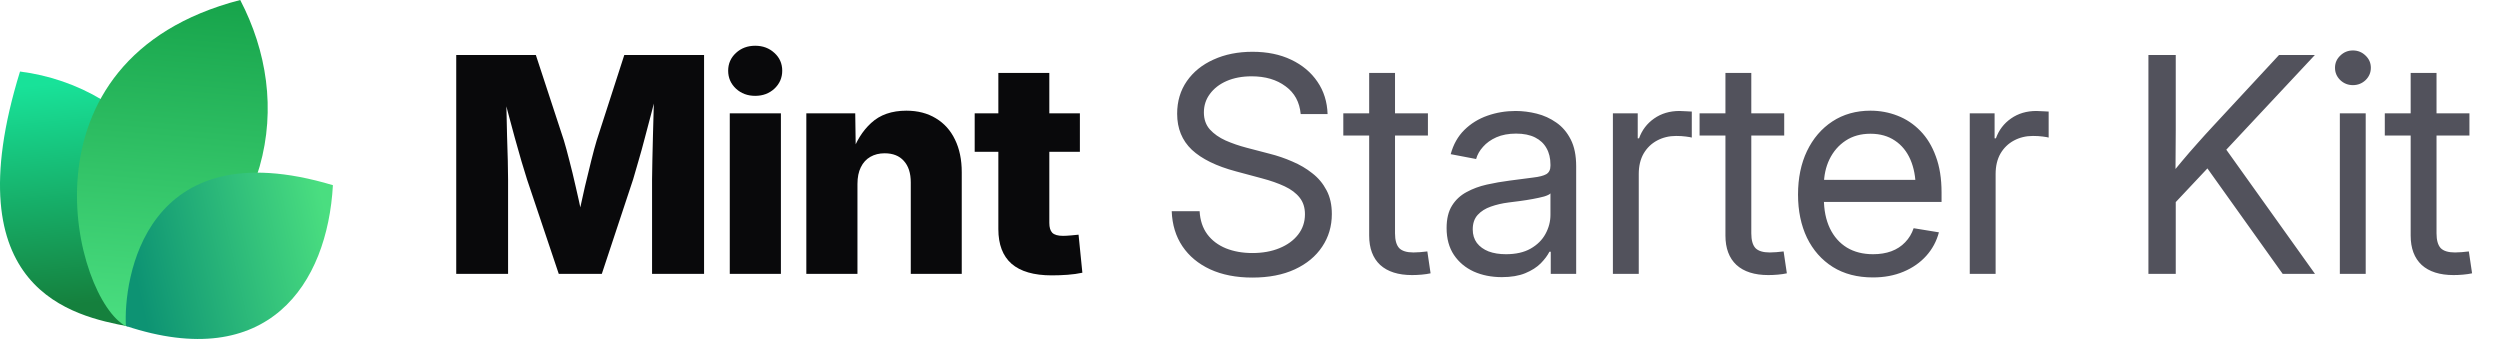
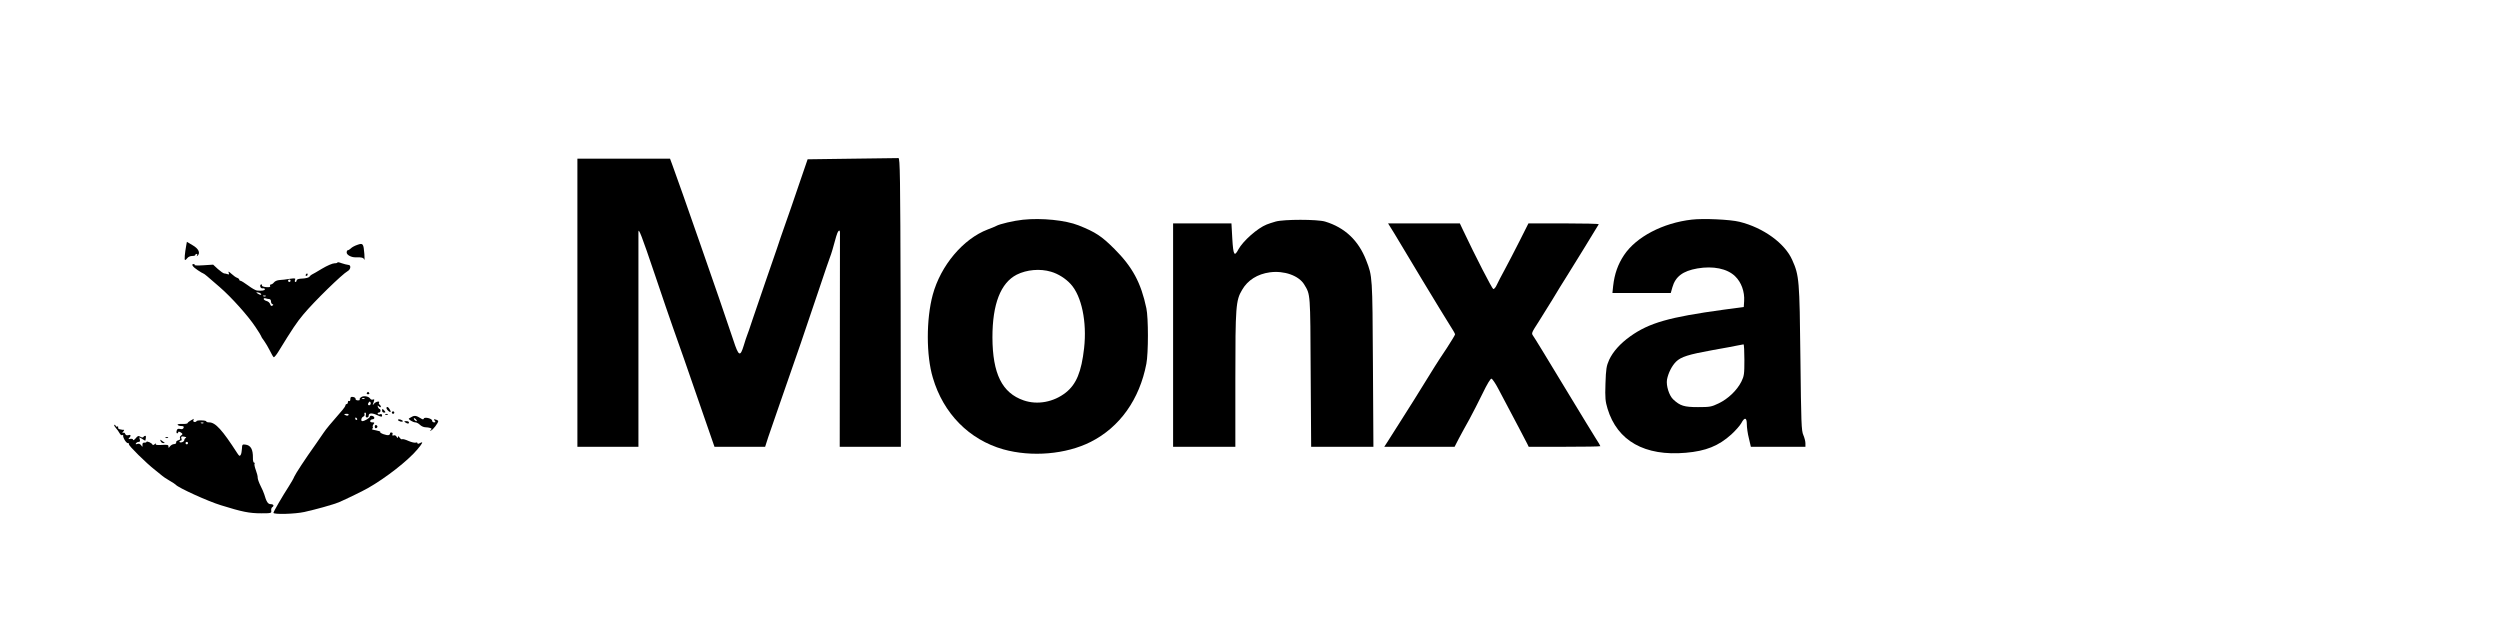
- <svg xmlns="http://www.w3.org/2000/svg" width="177" height="24" viewBox="0 0 177 24" fill="none">
-   <path d="M9.061 23.108C5.268 22.377 -3.391 20.627 1.417 5.064C9.634 6.099 16.973 14.064 9.061 23.108Z" fill="url(#paint0_linear_17557_2020)" />
-   <path d="M8.919 23.094C5.276 21.222 0.784 4.209 17.007 0C20.757 7.193 19.621 16.545 8.919 23.094Z" fill="url(#paint1_linear_17557_2020)" />
-   <path d="M8.914 23.079C8.735 19.882 10.159 9.085 23.57 13.111C23.181 20.123 18.984 26.418 8.914 23.079Z" fill="url(#paint2_linear_17557_2020)" />
-   <path d="M32.301 19.392V3.894H37.938L39.925 9.948C40.036 10.315 40.164 10.787 40.31 11.362C40.462 11.938 40.611 12.552 40.757 13.204C40.91 13.855 41.048 14.483 41.173 15.086C41.305 15.682 41.412 16.192 41.495 16.615H40.695C40.771 16.192 40.871 15.682 40.996 15.086C41.128 14.49 41.267 13.866 41.412 13.214C41.565 12.562 41.714 11.948 41.86 11.373C42.005 10.79 42.133 10.315 42.244 9.948L44.2 3.894H49.848V19.392H46.166V12.704C46.166 12.357 46.173 11.917 46.187 11.383C46.2 10.849 46.214 10.27 46.228 9.646C46.249 9.022 46.266 8.391 46.28 7.753C46.301 7.115 46.311 6.519 46.311 5.964H46.623C46.485 6.561 46.332 7.181 46.166 7.826C45.999 8.471 45.833 9.102 45.666 9.719C45.507 10.336 45.351 10.901 45.198 11.414C45.053 11.928 44.928 12.357 44.824 12.704L42.608 19.392H39.561L37.314 12.704C37.203 12.357 37.072 11.928 36.919 11.414C36.773 10.901 36.614 10.34 36.441 9.729C36.274 9.112 36.104 8.481 35.931 7.836C35.764 7.192 35.608 6.567 35.463 5.964H35.827C35.834 6.512 35.844 7.105 35.858 7.743C35.872 8.374 35.886 9.005 35.9 9.636C35.92 10.26 35.938 10.839 35.952 11.373C35.965 11.907 35.972 12.351 35.972 12.704V19.392H32.301ZM51.668 19.392V8.024H55.288V19.392H51.668ZM53.468 6.786C52.927 6.786 52.473 6.616 52.105 6.276C51.738 5.93 51.554 5.507 51.554 5.007C51.554 4.508 51.738 4.088 52.105 3.749C52.473 3.409 52.927 3.239 53.468 3.239C54.009 3.239 54.463 3.409 54.83 3.749C55.198 4.082 55.382 4.501 55.382 5.007C55.382 5.507 55.198 5.93 54.83 6.276C54.463 6.616 54.009 6.786 53.468 6.786ZM60.708 13.027V19.392H57.088V8.024H60.551L60.593 10.967H60.281C60.593 10.024 61.061 9.268 61.685 8.7C62.309 8.124 63.138 7.836 64.171 7.836C64.975 7.836 65.672 8.017 66.262 8.377C66.851 8.731 67.302 9.234 67.614 9.885C67.933 10.537 68.092 11.307 68.092 12.194V19.392H64.483V12.912C64.483 12.26 64.32 11.754 63.994 11.394C63.675 11.033 63.221 10.853 62.632 10.853C62.25 10.853 61.914 10.936 61.623 11.102C61.332 11.269 61.106 11.515 60.947 11.841C60.787 12.16 60.708 12.555 60.708 13.027ZM76.456 8.024V10.749H69.008V8.024H76.456ZM70.683 5.163H74.292V15.783C74.292 16.102 74.361 16.334 74.5 16.48C74.646 16.625 74.899 16.698 75.259 16.698C75.405 16.698 75.596 16.688 75.831 16.667C76.074 16.646 76.251 16.629 76.362 16.615L76.632 19.309C76.313 19.378 75.963 19.427 75.582 19.455C75.207 19.482 74.836 19.496 74.469 19.496C73.2 19.496 72.25 19.222 71.619 18.674C70.995 18.127 70.683 17.308 70.683 16.22V5.163Z" fill="#09090B" />
-   <path d="M88.667 19.652C87.523 19.652 86.528 19.458 85.682 19.07C84.843 18.681 84.188 18.137 83.716 17.437C83.245 16.736 82.992 15.908 82.957 14.951H84.933C84.968 15.596 85.148 16.14 85.474 16.584C85.8 17.021 86.24 17.354 86.795 17.582C87.35 17.804 87.974 17.915 88.667 17.915C89.388 17.915 90.026 17.801 90.581 17.572C91.143 17.343 91.583 17.024 91.902 16.615C92.228 16.199 92.391 15.717 92.391 15.169C92.391 14.698 92.266 14.306 92.017 13.994C91.767 13.675 91.413 13.408 90.956 13.193C90.498 12.978 89.954 12.787 89.323 12.621L87.502 12.132C86.123 11.765 85.082 11.255 84.382 10.603C83.689 9.944 83.342 9.095 83.342 8.055C83.342 7.174 83.571 6.404 84.028 5.746C84.486 5.087 85.117 4.577 85.921 4.217C86.726 3.849 87.645 3.666 88.678 3.666C89.718 3.666 90.63 3.853 91.413 4.227C92.204 4.602 92.824 5.122 93.275 5.787C93.726 6.446 93.965 7.209 93.993 8.076H92.089C92.013 7.23 91.656 6.574 91.018 6.11C90.387 5.638 89.586 5.403 88.615 5.403C87.95 5.403 87.36 5.513 86.847 5.735C86.341 5.957 85.946 6.262 85.661 6.651C85.377 7.032 85.235 7.469 85.235 7.961C85.235 8.447 85.377 8.849 85.661 9.168C85.946 9.48 86.317 9.74 86.774 9.948C87.232 10.149 87.724 10.319 88.251 10.457L89.884 10.884C90.439 11.023 90.977 11.206 91.496 11.435C92.023 11.657 92.495 11.934 92.911 12.267C93.334 12.593 93.67 12.995 93.92 13.474C94.17 13.945 94.294 14.504 94.294 15.149C94.294 16.015 94.066 16.788 93.608 17.468C93.157 18.148 92.512 18.681 91.673 19.07C90.834 19.458 89.832 19.652 88.667 19.652ZM101.097 8.024V9.594H95.106V8.024H101.097ZM96.937 5.163H98.767V16.521C98.767 17 98.865 17.347 99.059 17.562C99.26 17.77 99.6 17.874 100.078 17.874C100.21 17.874 100.366 17.867 100.546 17.853C100.733 17.832 100.903 17.815 101.056 17.801L101.285 19.351C101.097 19.392 100.886 19.423 100.65 19.444C100.414 19.465 100.189 19.475 99.974 19.475C98.996 19.475 98.244 19.236 97.717 18.758C97.197 18.272 96.937 17.579 96.937 16.677V5.163ZM106.33 19.621C105.595 19.621 104.932 19.489 104.343 19.226C103.754 18.955 103.285 18.564 102.939 18.05C102.592 17.53 102.419 16.896 102.419 16.147C102.419 15.495 102.547 14.965 102.804 14.556C103.06 14.146 103.403 13.828 103.833 13.599C104.263 13.363 104.742 13.186 105.269 13.068C105.796 12.95 106.333 12.857 106.881 12.787C107.574 12.69 108.132 12.617 108.555 12.569C108.978 12.52 109.287 12.441 109.481 12.33C109.675 12.212 109.772 12.014 109.772 11.737V11.654C109.772 11.203 109.679 10.815 109.492 10.489C109.311 10.163 109.041 9.91 108.68 9.729C108.32 9.549 107.872 9.459 107.338 9.459C106.805 9.459 106.34 9.546 105.945 9.719C105.556 9.892 105.241 10.118 104.998 10.395C104.755 10.665 104.593 10.953 104.509 11.258L102.71 10.915C102.897 10.222 103.22 9.65 103.677 9.199C104.135 8.748 104.679 8.412 105.31 8.19C105.941 7.968 106.607 7.857 107.307 7.857C107.8 7.857 108.295 7.92 108.795 8.044C109.301 8.169 109.765 8.381 110.188 8.679C110.611 8.97 110.951 9.369 111.208 9.875C111.464 10.374 111.593 11.005 111.593 11.768V19.392H109.793V17.822H109.7C109.568 18.085 109.363 18.359 109.086 18.643C108.809 18.921 108.444 19.153 107.994 19.34C107.543 19.527 106.988 19.621 106.33 19.621ZM106.621 17.998C107.321 17.998 107.904 17.867 108.368 17.603C108.84 17.333 109.19 16.986 109.419 16.563C109.654 16.133 109.772 15.682 109.772 15.211V13.692C109.703 13.769 109.554 13.841 109.325 13.911C109.096 13.973 108.829 14.032 108.524 14.088C108.226 14.143 107.921 14.192 107.609 14.233C107.304 14.275 107.033 14.309 106.798 14.337C106.354 14.393 105.938 14.49 105.549 14.628C105.168 14.76 104.86 14.954 104.624 15.211C104.388 15.467 104.27 15.811 104.27 16.241C104.27 16.615 104.367 16.934 104.561 17.198C104.762 17.461 105.04 17.662 105.393 17.801C105.747 17.933 106.156 17.998 106.621 17.998ZM114.193 19.392V8.024H115.951V9.792H116.045C116.253 9.209 116.61 8.741 117.116 8.388C117.622 8.034 118.219 7.857 118.905 7.857C119.058 7.857 119.217 7.864 119.384 7.878C119.55 7.885 119.682 7.892 119.779 7.899V9.74C119.716 9.719 119.578 9.695 119.363 9.667C119.155 9.639 118.922 9.625 118.666 9.625C118.174 9.625 117.726 9.733 117.324 9.948C116.922 10.163 116.603 10.471 116.367 10.874C116.138 11.276 116.024 11.758 116.024 12.319V19.392H114.193ZM126.322 8.024V9.594H120.33V8.024H126.322ZM122.161 5.163H123.992V16.521C123.992 17 124.089 17.347 124.283 17.562C124.484 17.77 124.824 17.874 125.302 17.874C125.434 17.874 125.59 17.867 125.77 17.853C125.958 17.832 126.127 17.815 126.28 17.801L126.509 19.351C126.322 19.392 126.11 19.423 125.874 19.444C125.639 19.465 125.413 19.475 125.198 19.475C124.221 19.475 123.468 19.236 122.941 18.758C122.421 18.272 122.161 17.579 122.161 16.677V5.163ZM132.604 19.642C131.502 19.642 130.555 19.396 129.765 18.903C128.974 18.404 128.364 17.714 127.934 16.834C127.511 15.946 127.3 14.927 127.3 13.775C127.3 12.611 127.511 11.584 127.934 10.697C128.364 9.802 128.964 9.102 129.734 8.596C130.51 8.089 131.408 7.836 132.428 7.836C133.1 7.836 133.738 7.954 134.341 8.19C134.952 8.426 135.489 8.783 135.954 9.261C136.425 9.74 136.793 10.343 137.056 11.071C137.327 11.792 137.462 12.645 137.462 13.63V14.296H128.433V12.735H136.463L135.631 13.297C135.631 12.541 135.506 11.876 135.257 11.3C135.007 10.725 134.643 10.277 134.165 9.958C133.686 9.632 133.107 9.469 132.428 9.469C131.748 9.469 131.162 9.632 130.67 9.958C130.177 10.284 129.796 10.725 129.526 11.279C129.262 11.827 129.13 12.441 129.13 13.12V14.046C129.13 14.864 129.273 15.572 129.557 16.168C129.841 16.757 130.243 17.211 130.763 17.53C131.283 17.842 131.901 17.998 132.615 17.998C133.093 17.998 133.523 17.929 133.905 17.79C134.293 17.645 134.619 17.433 134.882 17.156C135.153 16.879 135.354 16.546 135.486 16.157L137.275 16.449C137.108 17.08 136.81 17.634 136.38 18.113C135.95 18.591 135.413 18.966 134.768 19.236C134.123 19.507 133.402 19.642 132.604 19.642ZM139.459 19.392V8.024H141.217V9.792H141.311C141.519 9.209 141.876 8.741 142.382 8.388C142.888 8.034 143.485 7.857 144.171 7.857C144.324 7.857 144.483 7.864 144.649 7.878C144.816 7.885 144.948 7.892 145.045 7.899V9.74C144.982 9.719 144.844 9.695 144.629 9.667C144.421 9.639 144.188 9.625 143.932 9.625C143.439 9.625 142.992 9.733 142.59 9.948C142.188 10.163 141.869 10.471 141.633 10.874C141.404 11.276 141.29 11.758 141.29 12.319V19.392H139.459ZM153.429 14.961V12.715C153.783 12.257 154.136 11.82 154.49 11.404C154.844 10.981 155.204 10.565 155.572 10.156C155.939 9.74 156.314 9.327 156.695 8.918L161.355 3.894H163.893L157.277 10.967H157.184L153.429 14.961ZM152.108 19.392V3.894H154.043V9.241L154.022 12.559L154.043 13.505V19.392H152.108ZM161.615 19.392L155.967 11.477L157.173 9.969L163.903 19.392H161.615ZM165.661 19.392V8.024H167.492V19.392H165.661ZM166.587 6.027C166.24 6.027 165.942 5.909 165.692 5.673C165.443 5.43 165.318 5.139 165.318 4.799C165.318 4.459 165.443 4.172 165.692 3.936C165.942 3.693 166.24 3.572 166.587 3.572C166.934 3.572 167.232 3.693 167.482 3.936C167.731 4.172 167.856 4.459 167.856 4.799C167.856 5.139 167.731 5.43 167.482 5.673C167.232 5.909 166.934 6.027 166.587 6.027ZM174.836 8.024V9.594H168.844V8.024H174.836ZM170.675 5.163H172.506V16.521C172.506 17 172.603 17.347 172.797 17.562C172.998 17.77 173.338 17.874 173.816 17.874C173.948 17.874 174.104 17.867 174.284 17.853C174.472 17.832 174.641 17.815 174.794 17.801L175.023 19.351C174.836 19.392 174.624 19.423 174.388 19.444C174.153 19.465 173.927 19.475 173.712 19.475C172.735 19.475 171.982 19.236 171.455 18.758C170.935 18.272 170.675 17.579 170.675 16.677V5.163Z" fill="#52525C" />
-   <defs>
-     <linearGradient id="paint0_linear_17557_2020" x1="3.776" y1="5.916" x2="5.232" y2="21.559" gradientUnits="userSpaceOnUse">
-       <stop stop-color="#18E299" />
-       <stop offset="1" stop-color="#15803D" />
-     </linearGradient>
-     <linearGradient id="paint1_linear_17557_2020" x1="12.171" y1="-0.718" x2="10.19" y2="22.983" gradientUnits="userSpaceOnUse">
-       <stop stop-color="#16A34A" />
-       <stop offset="1" stop-color="#4ADE80" />
-     </linearGradient>
-     <linearGradient id="paint2_linear_17557_2020" x1="23.133" y1="15.353" x2="9.338" y2="18.52" gradientUnits="userSpaceOnUse">
-       <stop stop-color="#4ADE80" />
-       <stop offset="1" stop-color="#0D9373" />
-     </linearGradient>
-   </defs>
+ <svg xmlns="http://www.w3.org/2000/svg" version="1.0" width="2048pt" height="512pt" viewBox="0 0 2048 512" preserveAspectRatio="xMidYMid meet">
+   <g transform="translate(0,512) scale(0.1,-0.1)" fill="#000000" stroke="none">
+     <path d="M6980 3820 l-364 -5 -72 -210 c-39 -115 -90 -264 -114 -330 -23 -66 -53 -151 -65 -190 -13 -38 -56 -162 -95 -275 -39 -113 -86 -252 -106 -310 -19 -58 -38 -114 -43 -125 -5 -11 -17 -49 -28 -85 -29 -96 -42 -90 -85 42 -47 143 -173 507 -273 793 -42 121 -106 301 -140 400 -35 99 -73 206 -85 238 l-21 57 -380 0 -379 0 0 -1180 0 -1180 250 0 250 0 0 873 c0 479 0 879 0 887 0 38 27 -31 133 -345 63 -187 129 -380 147 -430 37 -102 132 -374 257 -737 l86 -248 207 0 208 0 25 78 c14 42 53 156 87 252 126 359 244 703 326 950 47 140 89 264 94 275 9 21 29 89 50 168 12 43 29 64 31 35 0 -7 0 -406 -1 -885 l-1 -873 251 0 250 0 -2 1182 c-3 1043 -5 1183 -18 1183 -8 0 -179 -2 -380 -5z" />
+     <path d="M8380 3320 c-76 -8 -191 -35 -219 -51 -9 -5 -40 -18 -70 -29 -201 -77 -385 -295 -450 -535 -54 -200 -54 -498 1 -680 86 -293 298 -507 577 -586 232 -65 514 -41 716 61 238 120 400 348 456 640 17 86 17 378 0 455 -44 209 -114 338 -261 485 -105 105 -154 138 -295 194 -106 42 -301 62 -455 46z m230 -426 c59 -17 120 -56 161 -101 90 -98 134 -310 110 -525 -22 -195 -64 -296 -150 -364 -99 -78 -232 -103 -345 -64 -177 61 -255 218 -256 517 0 272 67 445 199 513 82 41 191 51 281 24z" />
+     <path d="M13860 3321 c-238 -27 -457 -142 -556 -291 -50 -75 -78 -154 -89 -252 l-6 -58 239 0 239 0 13 46 c25 88 85 134 205 155 129 22 244 -1 309 -64 51 -49 79 -126 74 -204 l-3 -48 -165 -22 c-446 -61 -609 -107 -766 -219 -82 -59 -140 -124 -172 -192 -22 -50 -26 -73 -30 -194 -4 -119 -1 -146 17 -206 80 -264 305 -391 642 -361 163 14 268 56 372 150 34 31 71 73 82 93 27 51 45 47 45 -10 0 -25 7 -77 17 -115 l16 -69 224 0 223 0 0 29 c0 16 -8 46 -17 67 -16 35 -18 98 -24 629 -7 643 -10 678 -67 805 -60 137 -237 265 -432 313 -76 19 -296 29 -390 18z m430 -1149 c0 -117 -2 -132 -25 -179 -36 -71 -108 -140 -185 -177 -60 -29 -73 -31 -170 -31 -113 0 -146 10 -203 63 -34 32 -59 113 -51 162 10 54 40 113 74 147 41 40 101 59 300 95 91 16 183 33 205 38 22 4 43 8 48 9 4 0 7 -57 7 -127z" />
+     <path d="M10450 3305 c-25 -7 -58 -18 -73 -24 -76 -30 -194 -135 -232 -204 -33 -63 -42 -48 -50 88 l-7 125 -239 0 -239 0 0 -915 0 -915 255 0 255 0 0 553 c0 598 4 646 55 732 46 80 126 130 227 144 118 16 239 -27 283 -101 50 -83 49 -65 52 -715 l4 -613 255 0 255 0 -4 678 c-4 721 -4 718 -55 849 -63 163 -175 269 -337 318 -64 19 -339 19 -405 0z" />
+     <path d="M11422 3208 c27 -46 131 -218 230 -383 100 -165 200 -330 224 -367 24 -37 44 -71 44 -77 0 -5 -31 -56 -68 -113 -38 -57 -83 -125 -100 -153 -114 -185 -233 -376 -294 -470 -39 -60 -81 -127 -94 -148 l-24 -37 288 0 288 0 35 68 c20 37 58 108 86 157 27 50 76 145 109 213 36 75 64 121 72 120 8 -2 33 -39 56 -83 145 -274 229 -433 238 -452 l11 -23 294 0 c161 0 293 2 293 5 0 3 -16 32 -37 63 -20 31 -119 194 -221 362 -209 346 -278 458 -294 481 -13 19 -12 23 47 114 25 39 75 120 112 180 36 61 92 151 123 200 45 71 236 382 257 418 2 4 -126 7 -286 7 l-290 0 -74 -147 c-41 -82 -96 -186 -121 -233 -26 -47 -54 -102 -64 -123 -9 -21 -22 -36 -29 -35 -10 3 -146 267 -247 481 l-27 57 -294 0 -294 0 51 -82z" />
+     <path d="M1526 3112 c-12 -65 -17 -122 -10 -122 4 0 12 7 19 16 6 9 24 17 38 17 15 0 27 3 27 8 0 5 5 9 11 9 5 0 7 -6 3 -12 -5 -10 -4 -10 5 -2 24 22 8 57 -41 85 l-47 28 -5 -27z" />
+     <path d="M2927 3114 c-21 -7 -45 -20 -53 -29 -8 -8 -20 -15 -25 -15 -5 0 -9 -8 -9 -19 0 -20 40 -41 75 -39 46 2 64 -3 69 -19 3 -10 3 10 1 45 -7 87 -11 93 -58 76z" />
+     <path d="M2765 2970 c2 -3 -9 -7 -25 -7 -16 0 -60 -19 -102 -44 -40 -24 -77 -46 -83 -48 -5 -2 -13 -9 -17 -14 -7 -12 -29 -18 -75 -20 -19 -1 -33 -7 -33 -14 0 -7 -4 -13 -10 -13 -5 0 -7 7 -3 17 6 14 1 15 -43 9 -27 -5 -64 -9 -83 -10 -18 -1 -39 -9 -46 -19 -7 -9 -18 -17 -25 -17 -7 0 -10 -6 -7 -13 3 -9 -6 -11 -34 -9 -21 2 -36 8 -33 13 3 5 0 9 -6 9 -6 0 -10 -8 -8 -17 2 -11 11 -17 21 -15 9 2 17 -2 17 -8 0 -10 -26 -14 -65 -10 -11 1 -43 19 -72 41 -29 21 -57 39 -63 39 -5 0 -10 4 -10 9 0 5 -8 12 -17 15 -10 3 -31 18 -47 33 -22 20 -28 22 -23 9 6 -14 4 -17 -9 -12 -8 3 -21 6 -27 6 -7 0 -30 17 -52 36 l-39 36 -78 -5 c-43 -3 -76 -2 -74 2 3 4 -1 8 -8 8 -23 0 -7 -24 35 -51 21 -14 41 -26 44 -26 3 0 18 -11 33 -24 15 -13 61 -52 102 -88 96 -83 233 -236 293 -327 26 -38 47 -73 47 -76 0 -4 11 -21 24 -38 13 -18 34 -54 47 -80 13 -27 27 -51 31 -53 4 -3 21 17 37 43 118 192 153 244 206 307 89 107 319 331 363 355 26 14 30 51 5 51 -10 1 -35 7 -55 14 -21 8 -36 10 -33 6z m-385 -150 c0 -5 -4 -10 -10 -10 -5 0 -10 5 -10 10 0 6 5 10 10 10 6 0 10 -4 10 -10z m-240 -112 c0 -5 -9 -4 -20 2 -11 6 -20 12 -20 14 0 2 9 2 20 -1 11 -3 20 -9 20 -15z m37 -14 c-3 -3 -12 -4 -19 -1 -8 3 -5 6 6 6 11 1 17 -2 13 -5z m29 -24 c8 0 14 -9 14 -19 0 -11 5 -21 12 -23 9 -3 9 -6 -1 -12 -8 -5 -14 -1 -18 12 -3 11 -16 23 -29 26 -13 4 -24 11 -24 17 0 6 7 8 16 5 9 -3 22 -6 30 -6z" />
+     <path d="M2505 2870 c-3 -5 -1 -10 4 -10 6 0 11 5 11 10 0 6 -2 10 -4 10 -3 0 -8 -4 -11 -10z" />
+     <path d="M3005 1900 c-3 -5 1 -10 10 -10 9 0 13 5 10 10 -3 6 -8 10 -10 10 -2 0 -7 -4 -10 -10z" />
+     <path d="M2958 1866 c-10 -7 -15 -16 -11 -19 3 -4 -3 -7 -15 -7 -12 0 -21 6 -19 12 1 7 -8 14 -20 16 -18 3 -23 -1 -23 -18 0 -12 -4 -18 -10 -15 -5 3 -10 -1 -10 -9 0 -9 -4 -16 -10 -16 -5 0 -10 -5 -10 -10 0 -6 -11 -23 -24 -38 -105 -121 -131 -152 -155 -187 -15 -22 -43 -62 -62 -90 -94 -132 -166 -243 -178 -269 -6 -16 -27 -52 -45 -80 -53 -82 -126 -208 -126 -217 0 -15 178 -10 254 7 95 21 244 63 281 79 67 29 202 95 240 117 149 85 326 224 403 315 47 56 52 69 22 53 -13 -7 -20 -7 -20 -1 0 6 -6 8 -14 5 -8 -3 -35 3 -60 14 -24 11 -47 17 -51 14 -4 -4 -13 2 -21 12 -10 14 -14 16 -14 5 -1 -10 -3 -10 -11 3 -5 10 -16 15 -24 11 -10 -3 -13 -1 -10 9 4 9 0 15 -9 15 -8 0 -13 -4 -11 -8 3 -4 -2 -9 -10 -13 -16 -6 -79 17 -70 26 3 3 -14 9 -37 13 -24 4 -37 9 -30 12 6 3 9 9 6 14 -3 6 0 16 6 24 10 12 9 15 -10 15 -13 0 -20 5 -17 13 2 6 10 12 17 12 22 0 22 22 0 28 -11 3 -20 0 -20 -6 0 -11 -44 -37 -62 -37 -15 0 -8 31 8 37 8 3 13 12 10 19 -3 8 0 14 5 14 6 0 9 -9 6 -20 -3 -13 0 -20 9 -20 8 0 14 6 14 14 0 23 25 25 68 6 37 -17 42 -17 42 -3 0 9 -6 13 -15 10 -8 -4 -17 -2 -20 3 -4 6 0 10 8 10 7 0 14 7 14 15 0 8 -4 15 -8 15 -4 0 -10 7 -13 16 -5 14 -4 15 9 4 9 -8 15 -8 15 -2 0 6 -5 14 -10 17 -6 4 -8 11 -5 16 11 17 -28 9 -41 -8 -12 -16 -13 -14 -4 11 9 24 8 27 -5 23 -8 -4 -18 0 -22 7 -12 20 -56 27 -75 12z m29 -12 c-3 -3 -12 -4 -19 -1 -8 3 -5 6 6 6 11 1 17 -2 13 -5z m50 -39 c0 -8 -6 -15 -13 -15 -8 0 -11 6 -8 15 4 8 9 15 13 15 4 0 8 -7 8 -15z m-182 -95 c-3 -5 -12 -7 -20 -3 -21 7 -19 13 6 13 11 0 18 -4 14 -10z m70 -30 c3 -5 1 -10 -4 -10 -6 0 -11 5 -11 10 0 6 2 10 4 10 3 0 8 -4 11 -10z" />
+     <path d="M3167 1783 c-4 -6 2 -18 13 -28 23 -21 27 -8 7 20 -8 11 -16 14 -20 8z" />
+     <path d="M3130 1755 c0 -8 7 -15 16 -15 14 0 14 3 4 15 -7 8 -14 15 -16 15 -2 0 -4 -7 -4 -15z" />
+     <path d="M3210 1740 c0 -5 5 -10 10 -10 6 0 10 5 10 10 0 6 -4 10 -10 10 -5 0 -10 -4 -10 -10z" />
+     <path d="M3158 1723 c7 -3 16 -2 19 1 4 3 -2 6 -13 5 -11 0 -14 -3 -6 -6z" />
+     <path d="M3375 1706 c-11 -6 -22 -12 -25 -14 -9 -6 33 -32 52 -32 10 0 27 -9 38 -20 11 -11 31 -20 44 -20 13 0 32 -3 41 -6 13 -6 14 -9 3 -16 -10 -8 -10 -9 2 -5 15 3 60 62 60 77 0 4 -9 10 -21 13 -16 4 -18 3 -8 -9 9 -11 8 -14 -5 -14 -9 0 -16 6 -16 14 0 18 -63 33 -68 17 -3 -9 -10 -8 -25 2 -35 22 -51 25 -72 13z m40 -35 c-6 -5 -25 10 -25 20 0 5 6 4 14 -3 8 -7 12 -15 11 -17z" />
+     <path d="M1562 1675 c-13 -7 -24 -16 -25 -21 -1 -5 -21 -8 -45 -7 -25 1 -40 -2 -37 -7 4 -6 17 -10 30 -10 18 0 23 -4 19 -15 -4 -10 -14 -13 -29 -9 -17 4 -24 0 -28 -15 -3 -12 -1 -21 4 -21 5 0 9 5 9 10 0 6 8 5 20 -2 18 -12 19 -14 4 -25 -9 -6 -13 -17 -9 -23 4 -7 -2 -14 -15 -17 -11 -3 -19 -11 -17 -17 3 -7 -5 -13 -16 -14 -12 0 -27 -9 -34 -18 -12 -16 -13 -16 -13 -1 0 13 -9 15 -55 12 -40 -2 -53 0 -48 8 4 7 -1 6 -10 -2 -9 -7 -17 -10 -17 -5 0 5 -11 14 -25 21 -14 6 -25 8 -25 3 0 -4 -8 -7 -17 -6 -12 1 -17 -6 -16 -19 1 -19 1 -19 -11 -2 -9 11 -20 15 -31 10 -13 -4 -16 -3 -11 5 4 7 14 12 22 12 11 0 13 6 9 21 -7 20 -6 20 19 4 14 -10 26 -16 27 -14 6 31 6 39 -1 39 -5 0 -12 -4 -15 -10 -4 -6 -13 -5 -25 2 -16 10 -22 8 -39 -13 -11 -13 -20 -19 -21 -12 0 7 -9 10 -22 8 -16 -4 -19 -2 -10 7 18 18 14 30 -7 23 -12 -3 -21 0 -25 10 -3 10 -11 13 -18 9 -9 -5 -8 -2 1 10 8 9 10 16 5 15 -5 -1 -12 0 -16 1 -5 1 -14 3 -20 4 -7 1 -12 8 -10 15 1 7 -2 10 -7 7 -5 -4 -11 0 -14 6 -2 7 -7 10 -11 7 -3 -3 3 -14 13 -25 10 -11 24 -30 30 -42 7 -13 16 -20 22 -17 5 4 9 3 8 -2 -4 -16 24 -63 38 -63 8 0 12 -4 9 -9 -6 -9 143 -156 214 -211 24 -19 51 -41 58 -47 7 -7 34 -25 60 -40 26 -15 49 -30 52 -34 17 -23 264 -136 370 -168 173 -54 232 -66 330 -66 81 0 85 1 82 22 -2 12 2 24 8 28 18 11 11 25 -13 25 -22 0 -35 20 -52 80 -4 14 -18 46 -31 71 -13 26 -23 55 -23 65 1 11 -6 38 -15 62 -9 24 -14 48 -11 53 4 5 2 9 -4 9 -5 0 -10 17 -9 38 1 72 -18 105 -63 110 -23 3 -26 0 -27 -33 -1 -20 -5 -43 -10 -51 -8 -13 -12 -11 -28 13 -123 191 -179 253 -231 253 -13 0 -23 3 -23 8 0 4 -18 8 -40 8 -22 1 -40 -2 -40 -6 0 -3 -7 -7 -15 -7 -9 0 -14 6 -11 14 3 7 4 13 3 12 -1 -1 -12 -7 -25 -14z m105 -21 c-3 -3 -12 -4 -19 -1 -8 3 -5 6 6 6 11 1 17 -2 13 -5z m-145 -122 c-6 -2 -12 -10 -12 -17 0 -7 -9 -15 -20 -18 -11 -3 -20 -1 -20 4 0 5 5 9 11 9 6 0 9 6 6 14 -8 19 0 25 26 18 12 -3 16 -7 9 -10z m18 -42 c0 -5 -4 -10 -10 -10 -5 0 -10 5 -10 10 0 6 5 10 10 10 6 0 10 -4 10 -10z" />
+     <path d="M3260 1680 c0 -4 9 -10 20 -13 11 -3 20 -2 20 3 0 4 -9 10 -20 13 -11 3 -20 2 -20 -3z" />
+     <path d="M3320 1660 c19 -13 30 -13 30 0 0 6 -10 10 -22 10 -19 0 -20 -2 -8 -10z" />
+     <path d="M3070 1625 c0 -9 5 -15 11 -13 6 2 11 8 11 13 0 5 -5 11 -11 13 -6 2 -11 -4 -11 -13z" />
+     <path d="M1358 1533 c7 -3 16 -2 19 1 4 3 -2 6 -13 5 -11 0 -14 -3 -6 -6z" />
+     <path d="M1316 1506 c3 -9 13 -16 22 -16 8 0 13 1 11 3 -2 1 -12 9 -22 16 -15 12 -17 12 -11 -3z" />
+   </g>
</svg>
